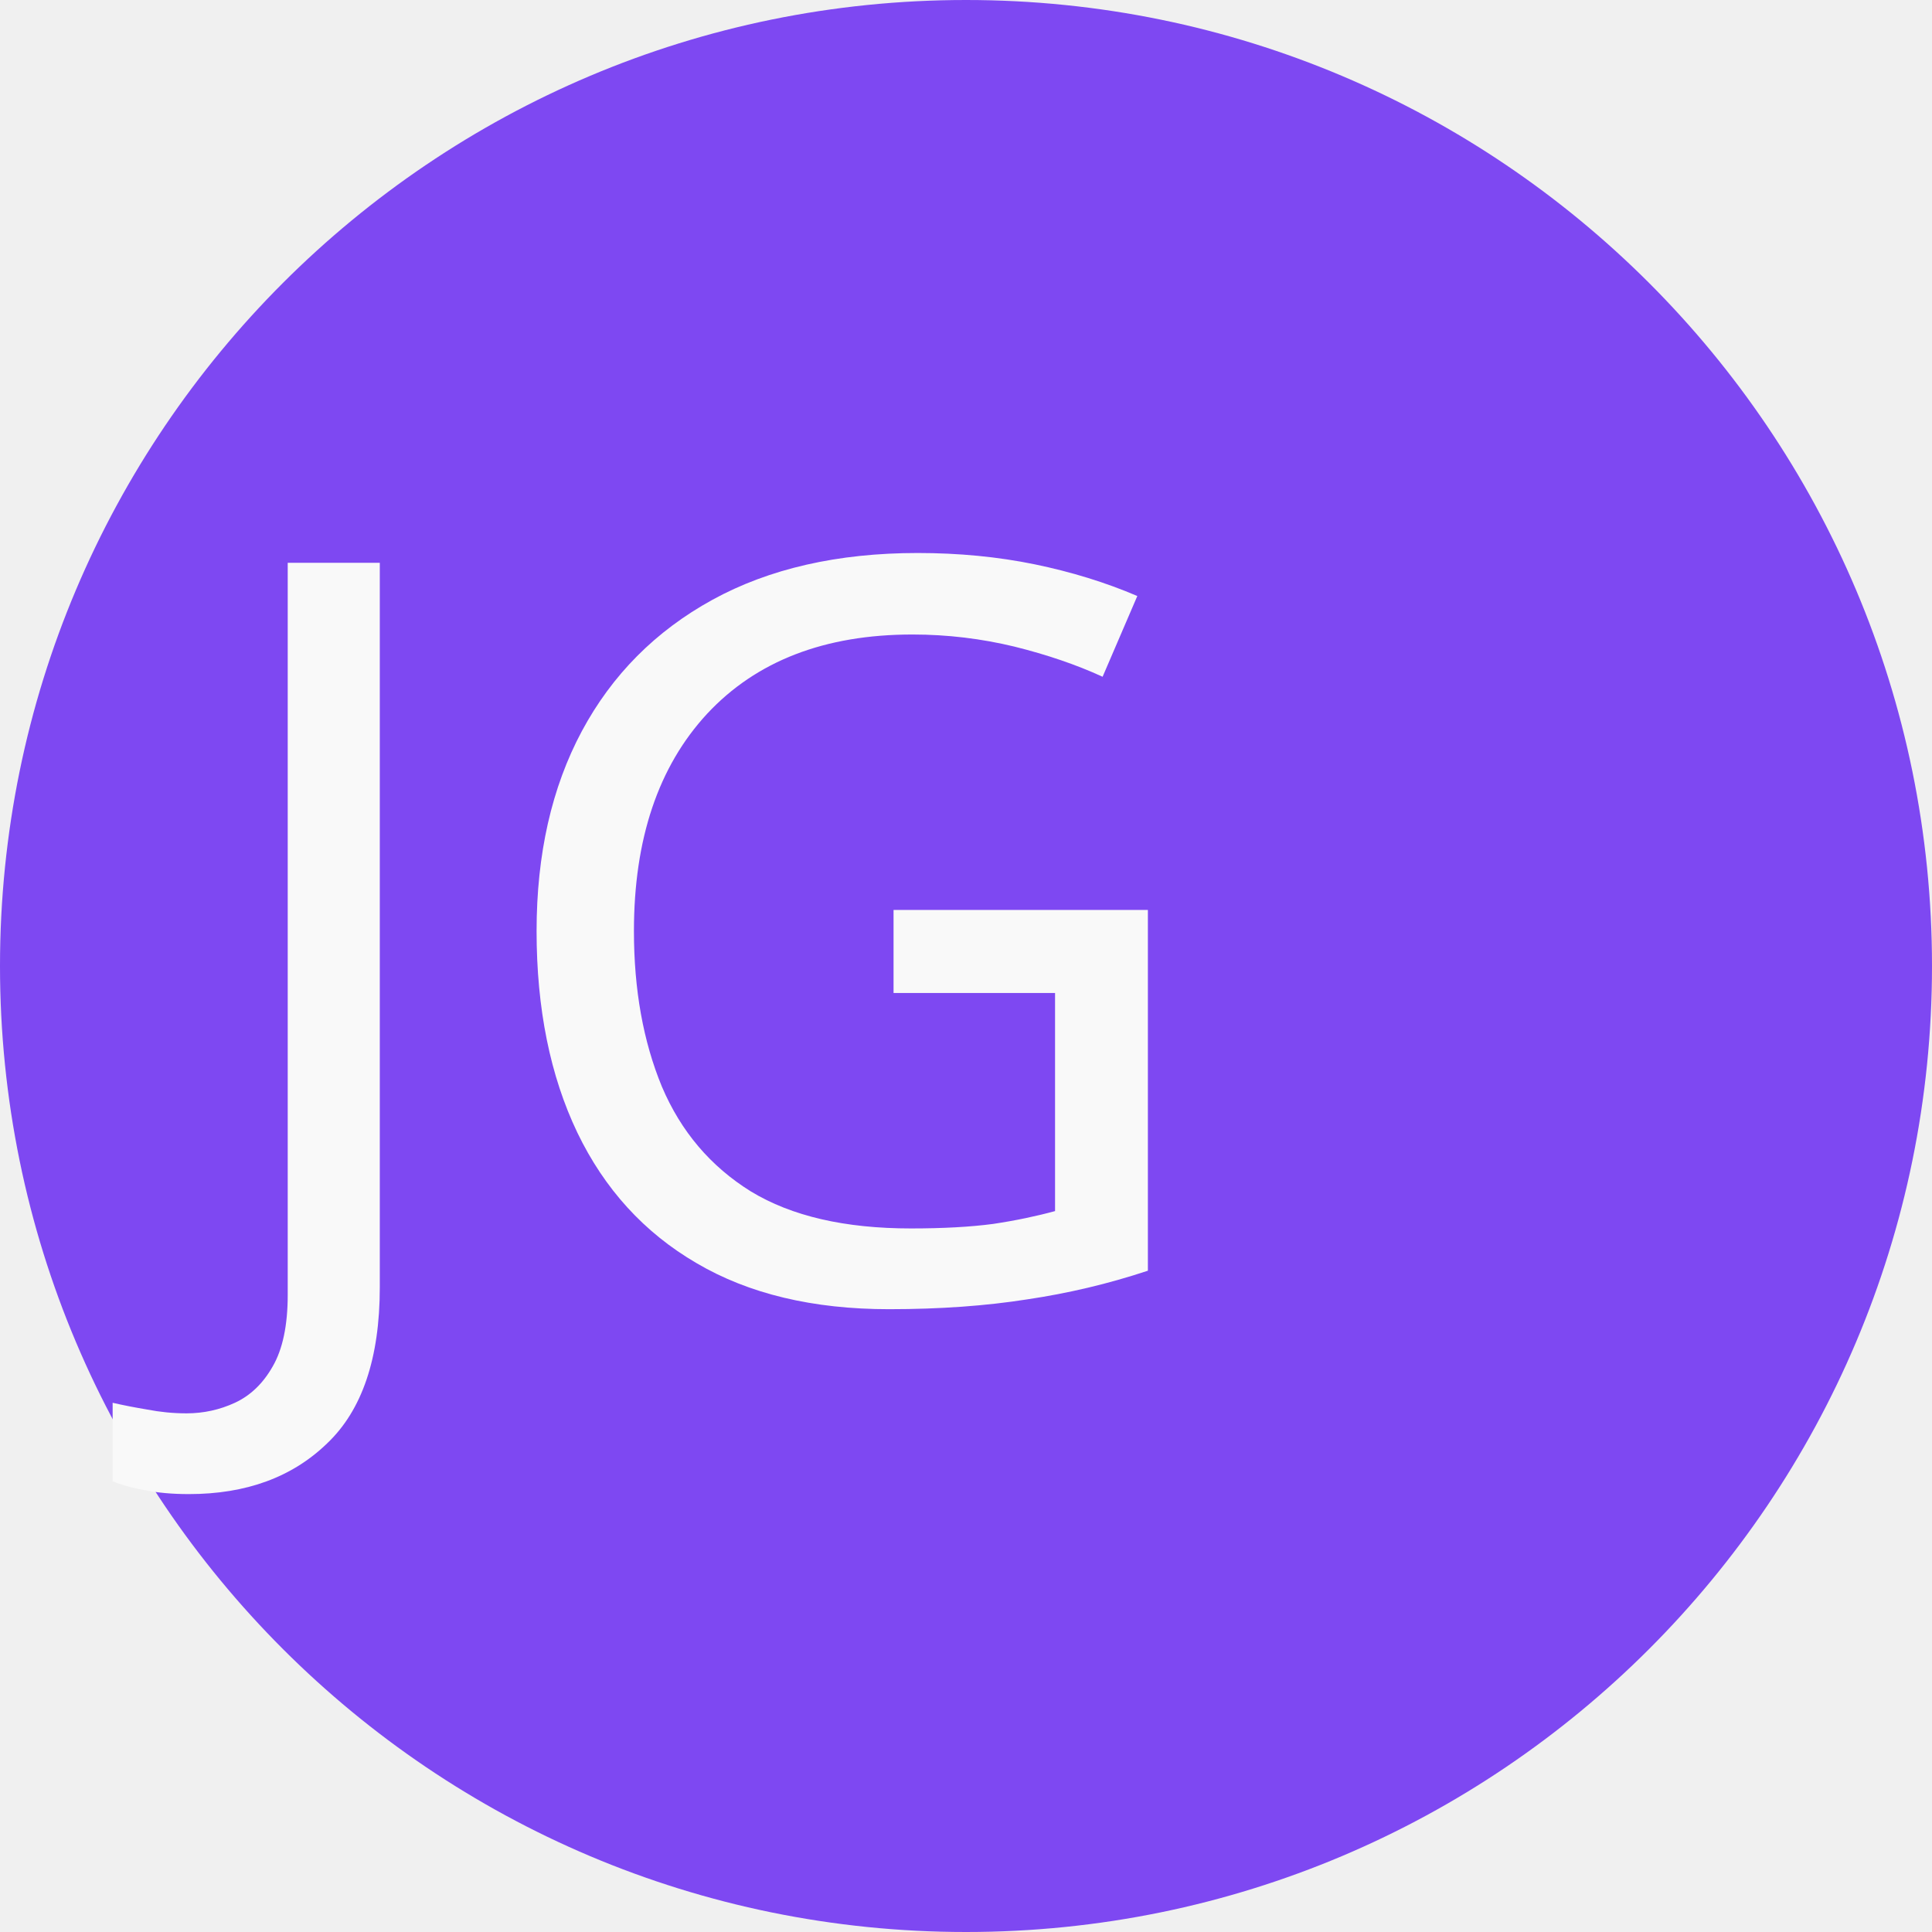
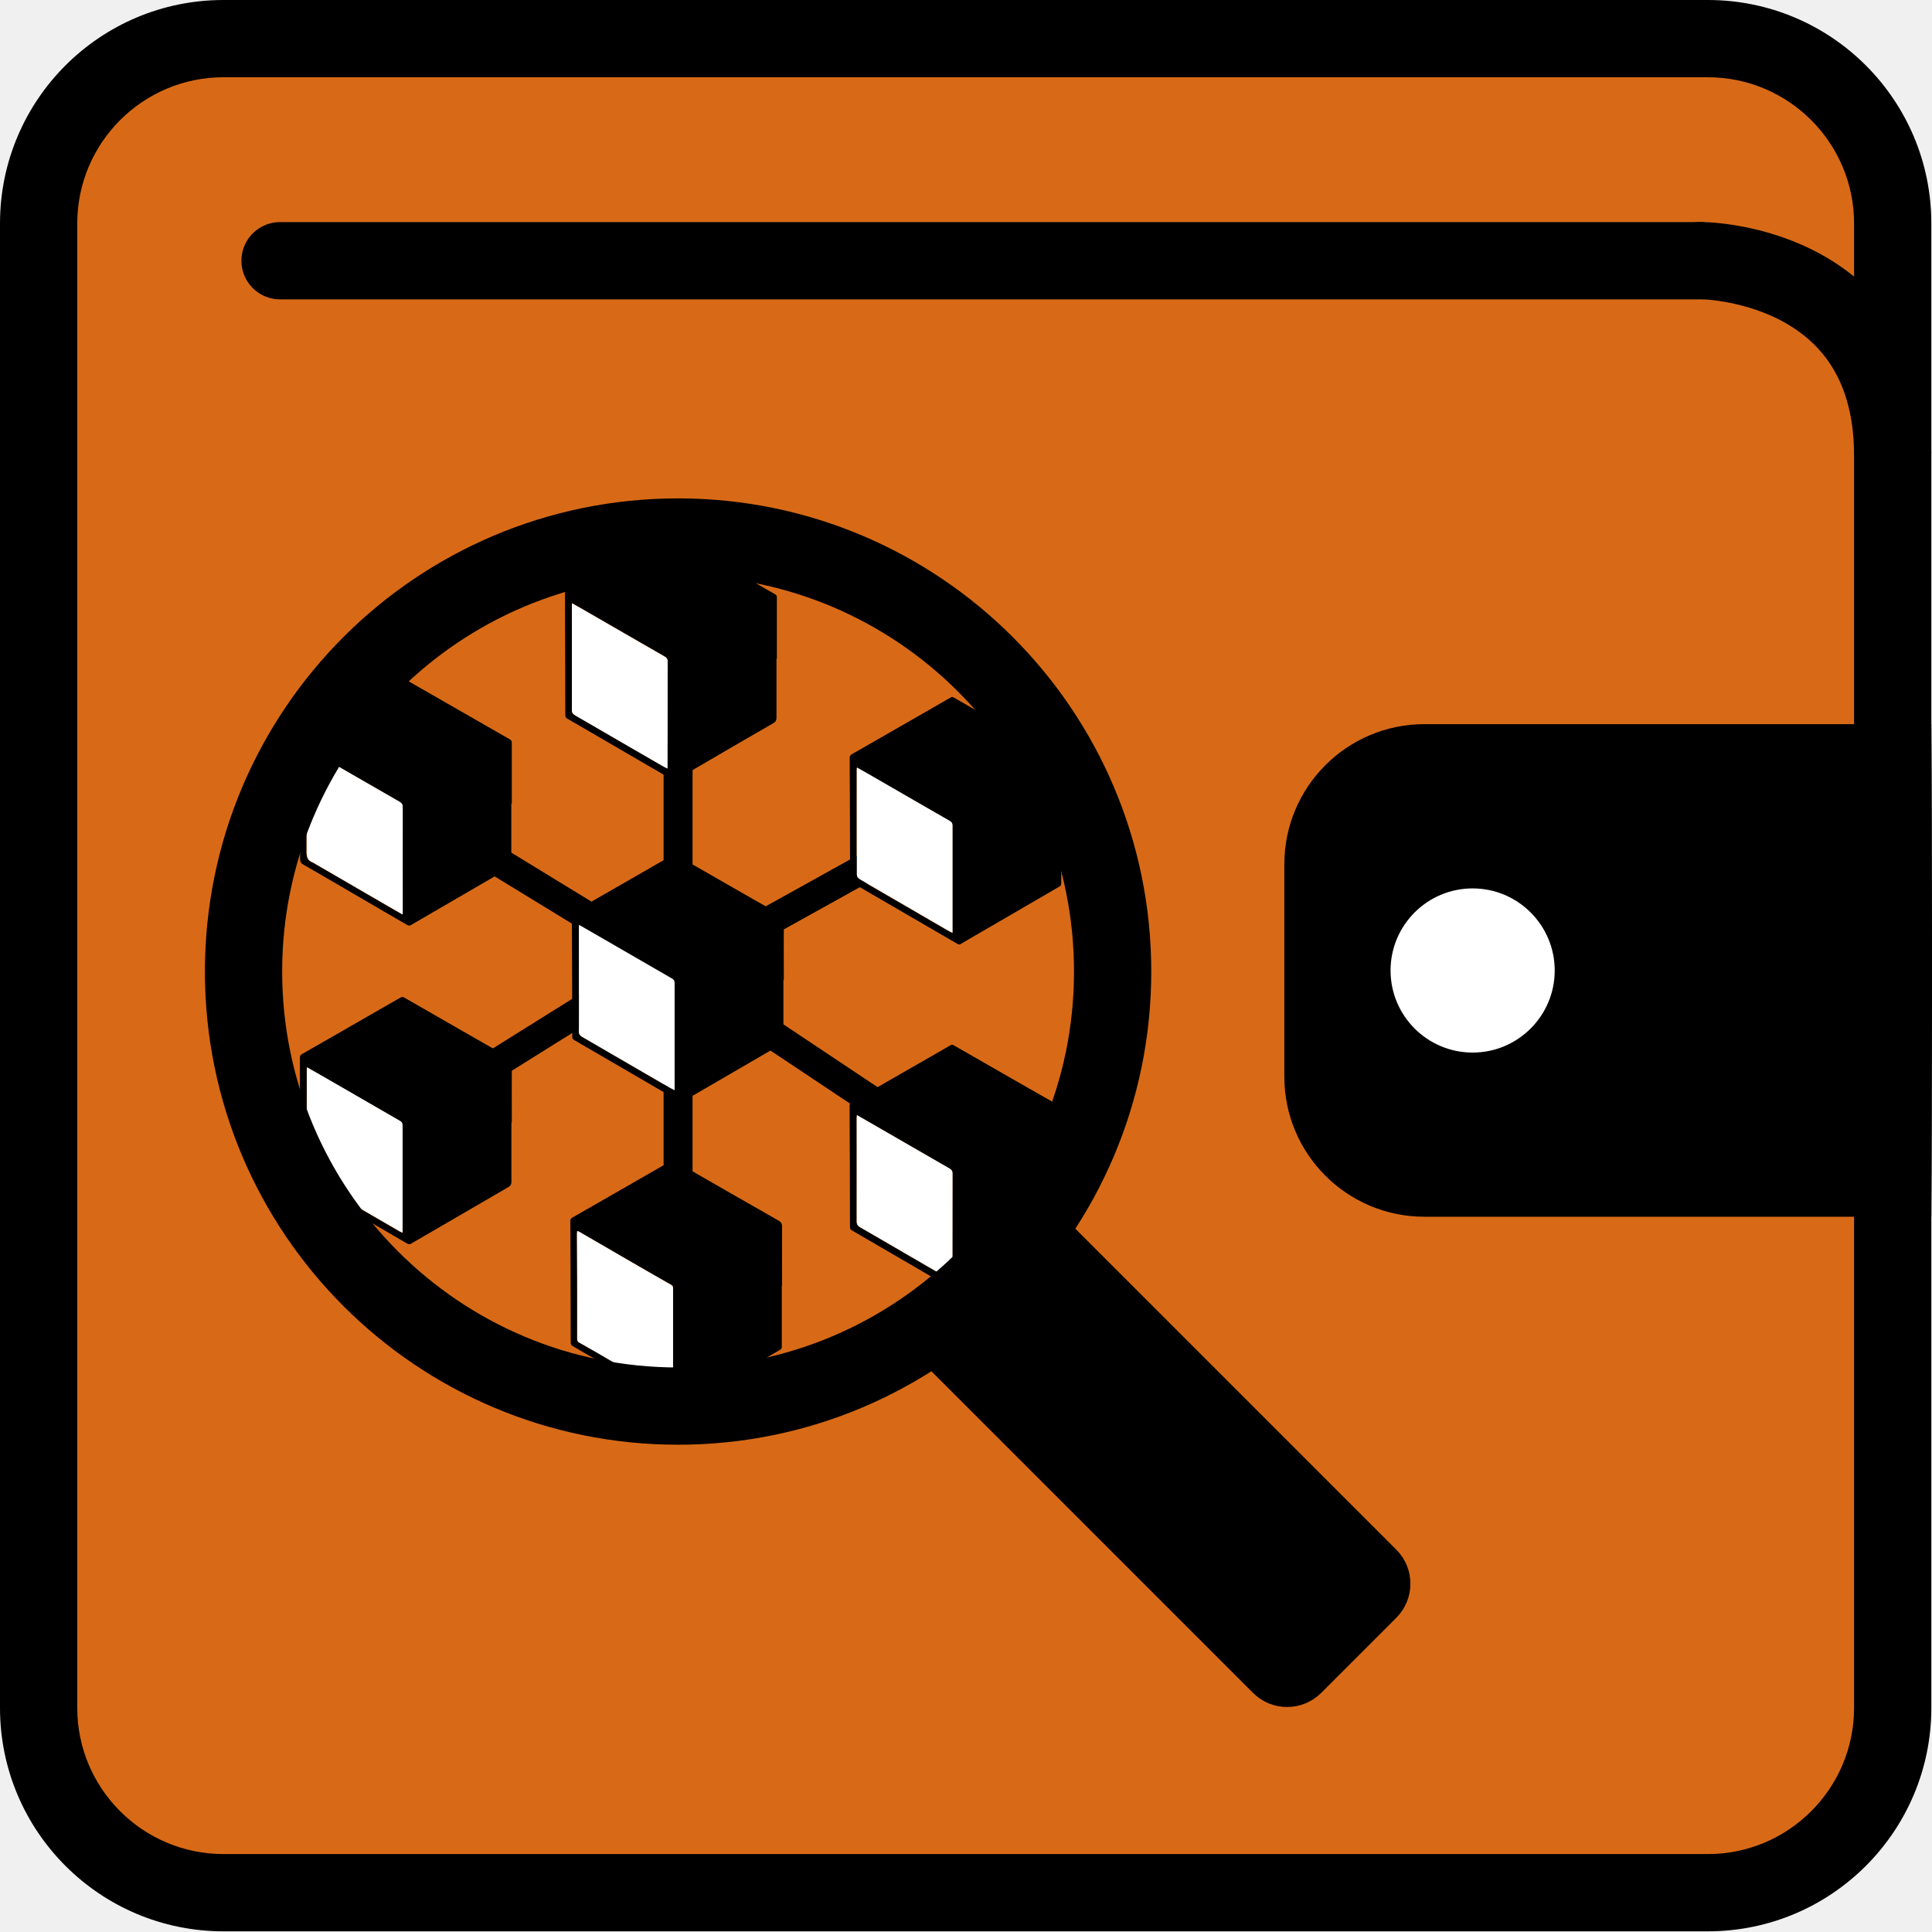
- <svg xmlns="http://www.w3.org/2000/svg" width="40.0px" height="40.0px" viewBox="0 0 40.0 40.0" version="1.1" id="SVGRoot">
-   <defs id="defs4651" />
-   <g id="layer1">
-     <circle style="fill:#7e48f2;fill-rule:evenodd;stroke:none;stroke-width:3.938;stroke-linecap:square;stroke-linejoin:round;stroke-dasharray:none;paint-order:stroke fill markers;fill-opacity:1" id="path4838" cx="20" cy="20" r="20" />
-     <g id="layer2" style="display:none">
-       <path id="path7640" style="fill:#3f213f;fill-opacity:1;fill-rule:evenodd;stroke:none;stroke-width:3.736;stroke-linecap:square;stroke-linejoin:round;stroke-dasharray:none;paint-order:stroke fill markers" d="m 12,10 -4,5 h 6 V 25 H 8 c 0,3 2,5 5,5 3,0 5,-3 5,-5 V 14 c 0,-3 0,-4 -3,-4 z" />
-       <path id="path13832" style="fill:#3f213f;fill-opacity:1;fill-rule:evenodd;stroke:none;stroke-width:3.938;stroke-linecap:square;stroke-linejoin:round;stroke-dasharray:none;paint-order:stroke fill markers" d="m 22,12 v 4 14 c 3,-3 7,-3 10,0 V 20 h -3 -2 v 2 h 3 v 3 H 25 V 15 h 6 c 1,-2 1,-3 0,-5 h -6 c -1,0 -3,0 -3,2 z" />
+ <svg xmlns="http://www.w3.org/2000/svg" viewBox="0 0 200.07 200">
+   <defs>
+     <clipPath id="clippath">
+       <circle cx="70.22" cy="100.61" r="45" style="fill: none; stroke: #000; stroke-miterlimit: 10; stroke-width: 8px;" />
+     </clipPath>
+   </defs>
+   <g id="Calque_1" data-name="Calque 1">
+     <g>
+       <rect x="4" y="4" width="192" height="192" rx="19.14" ry="19.14" style="fill: #d86a17;" />
+       <path d="m176.86,8c8.35,0,15.14,6.79,15.14,15.14v153.72c0,8.35-6.79,15.14-15.14,15.14H23.14c-8.35,0-15.14-6.79-15.14-15.14V23.14c0-8.35,6.79-15.14,15.14-15.14h153.72m0-8H23.14C10.36,0,0,10.36,0,23.14v153.72c0,12.78,10.36,23.14,23.14,23.14h153.72c12.78,0,23.14-10.36,23.14-23.14V23.14c0-12.78-10.36-23.14-23.14-23.14h0Z" />
    </g>
-     <text xml:space="preserve" style="font-style:normal;font-variant:normal;font-weight:normal;font-stretch:normal;font-size:21.333px;font-family:'MV Boli';-inkscape-font-specification:'MV Boli, Normal';font-variant-ligatures:normal;font-variant-caps:normal;font-variant-numeric:normal;font-variant-east-asian:normal;fill:#f9f9f9;fill-opacity:1;fill-rule:evenodd;stroke-width:3.938;stroke-linecap:square;stroke-linejoin:round;paint-order:stroke fill markers" x="3.99" y="26.885" id="text3093">
-       <tspan id="tspan3091" x="3.99" y="26.885">JG</tspan>
-     </text>
+     <g>
+       <path d="m147.51,124.5c-7.17,0-13.01-5.83-13.01-13.01v-21.99c0-7.17,5.83-13.01,13.01-13.01h51.01c.08,10.75.08,37.25,0,48h-51.01Z" />
+       <path d="m197.02,78c.07,11,.07,34,0,45h-49.52c-6.34,0-11.51-5.16-11.51-11.51v-21.99c0-6.34,5.16-11.51,11.51-11.51h49.52m2.98-3h-52.49c-8.01,0-14.51,6.49-14.51,14.51v21.99c0,8.01,6.49,14.51,14.51,14.51h52.49c.1-10,.1-41,0-51h0Z" />
+     </g>
+     <g>
+       <circle cx="152.5" cy="100.5" r="10" style="fill: #fff;" />
+       <path d="m152.5,92c4.69,0,8.5,3.81,8.5,8.5s-3.81,8.5-8.5,8.5-8.5-3.81-8.5-8.5,3.81-8.5,8.5-8.5m0-3c-6.35,0-11.5,5.15-11.5,11.5s5.15,11.5,11.5,11.5,11.5-5.15,11.5-11.5-5.15-11.5-11.5-11.5h0Z" />
+     </g>
+     <line x1="29" y1="27" x2="176" y2="27" style="fill: none; stroke: #000; stroke-linecap: round; stroke-linejoin: round; stroke-width: 8px;" />
+     <path d="m176,27c-.12-.06,19.88-.06,20,20" style="fill: none; fill-rule: evenodd; stroke: #000; stroke-linejoin: round; stroke-width: 8px;" />
+   </g>
+   <g id="Calque_4" data-name="Calque 4">
+     <g>
+       <g style="clip-path: url(#clippath);">
+         <g>
+           <line x1="46.62" y1="113.1" x2="68.83" y2="99.22" style="fill: none; stroke: #000; stroke-linejoin: round; stroke-width: 3px;" />
+           <line x1="70.22" y1="129.07" x2="70.22" y2="101.31" style="fill: none; stroke: #000; stroke-linejoin: round; stroke-width: 3px;" />
+           <line x1="95.21" y1="117.27" x2="70.22" y2="100.61" style="fill: none; stroke: #000; stroke-linejoin: round; stroke-width: 3px;" />
+           <line x1="95.21" y1="86.73" x2="70.22" y2="100.61" style="fill: none; stroke: #000; stroke-linejoin: round; stroke-width: 3px;" />
+           <line x1="70.22" y1="77.01" x2="70.22" y2="96.45" style="fill: none; stroke: #000; stroke-linejoin: round; stroke-width: 3px;" />
+           <line x1="45.24" y1="85.34" x2="70.22" y2="100.61" style="fill: none; stroke: #000; stroke-miterlimit: 10; stroke-width: 3px;" />
+           <g>
+             <path d="m81.13,101.47c0,2.1,0,4.21,0,6.31,0,.18-.07.27-.21.35-2.58,1.5-5.16,3-7.74,4.5-.83.48-1.66.97-2.5,1.44-.07.04-.21.03-.28-.01-1.85-1.06-3.69-2.14-5.53-3.21-1.8-1.05-3.6-2.09-5.4-3.14-.13-.08-.21-.15-.21-.33,0-4.2-.02-8.4-.04-12.59,0-.19.06-.29.23-.39,2.02-1.15,4.04-2.31,6.05-3.47,1.4-.8,2.79-1.6,4.19-2.41.14-.08.23-.03.34.03,1.67.96,3.35,1.92,5.02,2.88,1.92,1.1,3.83,2.2,5.75,3.28.28.16.37.32.37.64-.02,2.04,0,4.07,0,6.11h-.04Zm-21.17-5.7c0,.11-.01.15-.01.2,0,3.62,0,7.25,0,10.87,0,.29.13.42.35.54,3.04,1.76,6.07,3.52,9.11,5.29.14.08.29.15.45.23,0-.09,0-.13,0-.17,0-3.65,0-7.3,0-10.94,0-.24-.1-.36-.29-.47-2.51-1.44-5.01-2.89-7.51-4.34-.68-.4-1.37-.79-2.1-1.21Z" />
+             <path d="m59.96,95.77c.73.42,1.41.81,2.1,1.21,2.5,1.45,5.01,2.89,7.51,4.34.19.11.3.23.29.47,0,3.65,0,7.3,0,10.94,0,.04,0,.08,0,.17-.16-.08-.31-.15-.45-.23-3.04-1.76-6.07-3.53-9.11-5.29-.22-.13-.35-.26-.35-.54.01-3.62,0-7.25,0-10.87,0-.05,0-.1.01-.2Z" style="fill: #fff;" />
+           </g>
+           <g>
+             <path d="m80.96,133.16c0,2.09,0,4.19,0,6.28,0,.18-.06.28-.21.36-2.35,1.37-4.7,2.73-7.05,4.1-1.04.61-2.09,1.21-3.13,1.82-.14.08-.24.1-.39.01-2.83-1.66-5.67-3.31-8.51-4.96-.78-.45-1.56-.91-2.34-1.36-.17-.1-.23-.2-.23-.4,0-3.8-.02-7.6-.03-11.4,0-.39,0-.78-.01-1.17,0-.16.05-.25.19-.34,3.38-1.93,6.75-3.87,10.12-5.81.22-.13.38-.12.59,0,3.54,2.04,7.08,4.07,10.63,6.09.31.17.41.36.4.71-.02,2.02,0,4.04,0,6.06h-.04Zm-11.28,11.47c0-.14.02-.21.02-.29,0-3.65,0-7.3,0-10.94,0-.18-.06-.27-.21-.36-1.12-.64-2.24-1.28-3.35-1.92-2.06-1.19-4.11-2.38-6.16-3.57-.05-.03-.12-.04-.21-.08,0,.12-.02.21-.02.3,0,1.61.02,3.22.02,4.84,0,2.02.01,4.04,0,6.05,0,.18.06.28.21.36.54.3,1.08.61,1.62.92,1.35.78,2.69,1.57,4.03,2.35.85.49,1.7.99,2.55,1.48.48.28.96.55,1.49.86Z" />
+             <path d="m69.67,144.64c-.53-.31-1.01-.58-1.49-.86-.85-.49-1.7-.98-2.55-1.48-1.34-.78-2.69-1.57-4.03-2.35-.54-.31-1.08-.62-1.62-.92-.14-.08-.21-.18-.21-.36,0-2.02,0-4.04,0-6.05,0-1.61-.01-3.22-.02-4.84,0-.09.01-.18.02-.3.09.03.15.05.21.08,2.05,1.19,4.11,2.38,6.16,3.57,1.11.65,2.23,1.29,3.35,1.92.15.09.21.18.21.36,0,3.65,0,7.3,0,10.94,0,.07,0,.15-.02.29Z" style="fill: #fff;" />
+           </g>
+           <g>
+             <path d="m52.96,116.22c0,2.04,0,4.09,0,6.13,0,.28-.07.44-.33.59-2.75,1.59-5.49,3.19-8.24,4.79-.63.36-1.25.73-1.88,1.09-.07.04-.2.03-.27,0-2.08-1.2-4.15-2.41-6.23-3.62-1.57-.91-3.15-1.83-4.72-2.74-.14-.08-.2-.16-.2-.33,0-4.19-.02-8.38-.04-12.57,0-.2.05-.31.23-.41,2.36-1.34,4.71-2.7,7.06-4.05,1.05-.6,2.11-1.2,3.16-1.81.14-.08.24-.05.37.02,1.75,1.01,3.51,2.01,5.26,3.02,1.86,1.06,3.71,2.13,5.57,3.19.21.12.31.24.3.5-.01,2.07,0,4.14,0,6.21-.01,0-.03,0-.04,0Zm-21.18-5.7c0,.14-.02.22-.02.31,0,3.59,0,7.18,0,10.77,0,.32.17.44.4.57,1.53.88,3.05,1.77,4.57,2.66,1.54.89,3.08,1.79,4.62,2.68.1.06.2.1.32.15,0-.08,0-.11,0-.15,0-3.66,0-7.31,0-10.97,0-.23-.09-.35-.27-.46-2.63-1.51-5.26-3.03-7.88-4.55-.57-.33-1.14-.65-1.75-1Z" />
+             <path d="m31.79,110.52c.61.35,1.18.68,1.75,1,2.63,1.52,5.25,3.04,7.88,4.55.19.11.27.23.27.46,0,3.66,0,7.31,0,10.97,0,.03,0,.07,0,.15-.12-.06-.22-.1-.32-.15-1.54-.89-3.08-1.79-4.62-2.68-1.53-.89-3.05-1.77-4.57-2.66-.22-.13-.4-.25-.4-.57.01-3.59,0-7.18,0-10.77,0-.08,0-.17.02-.31Z" style="fill: #fff;" />
+           </g>
+           <g>
+             <path d="m109.9,85.16c0,2.1,0,4.21,0,6.31,0,.18-.07.27-.21.35-2.58,1.5-5.16,3-7.74,4.5-.83.48-1.67.96-2.49,1.45-.13.08-.21.03-.32-.03-1.81-1.06-3.63-2.11-5.44-3.16-1.82-1.06-3.64-2.12-5.46-3.17-.13-.08-.21-.15-.21-.33,0-4.2-.02-8.4-.04-12.59,0-.19.06-.29.23-.39,2.02-1.15,4.04-2.31,6.05-3.47,1.4-.8,2.79-1.6,4.19-2.41.14-.08.23-.03.34.03,1.67.96,3.33,1.91,5,2.87,1.92,1.1,3.84,2.21,5.77,3.3.28.16.38.32.37.64-.02,2.04,0,4.07,0,6.11h-.05Zm-21.17-5.69c0,.15-.02.22-.02.3,0,3.59,0,7.18,0,10.77,0,.3.15.43.37.56,3.02,1.75,6.04,3.51,9.06,5.26.15.09.3.16.48.25,0-.1,0-.14,0-.18,0-3.65,0-7.3,0-10.95,0-.24-.11-.36-.3-.47-2.83-1.63-5.65-3.26-8.48-4.89-.36-.21-.73-.41-1.13-.64Z" />
+             <path d="m88.73,79.47c.41.23.77.43,1.13.64,2.83,1.63,5.65,3.27,8.48,4.89.19.11.3.23.3.47,0,3.65,0,7.3,0,10.95,0,.04,0,.08,0,.18-.17-.09-.33-.16-.48-.25-3.02-1.75-6.04-3.51-9.06-5.26-.22-.13-.37-.26-.37-.56,0-3.59,0-7.18,0-10.77,0-.08,0-.15.02-.3Z" style="fill: #fff;" />
+           </g>
+           <g>
+             <path d="m109.91,121.17c0,2.05,0,4.1,0,6.16,0,.27-.08.42-.33.57-2.54,1.46-5.07,2.95-7.61,4.42-.84.49-1.67.98-2.52,1.46-.07.04-.21.03-.29-.01-1.85-1.06-3.69-2.14-5.53-3.21-1.8-1.05-3.6-2.09-5.4-3.14-.13-.08-.21-.15-.21-.33,0-4.2-.02-8.4-.04-12.59,0-.19.06-.29.23-.39,2.24-1.28,4.47-2.56,6.71-3.85,1.18-.68,2.36-1.35,3.53-2.03.14-.08.23-.03.34.03,1.67.96,3.35,1.92,5.02,2.88,1.92,1.1,3.83,2.2,5.75,3.28.28.16.38.32.37.64-.02,2.04,0,4.07,0,6.11-.01,0-.03,0-.04,0Zm-21.18-5.7c0,.15-.02.24-.02.33,0,3.56,0,7.13,0,10.69,0,.33.14.48.39.62,1.54.88,3.07,1.78,4.6,2.67,1.54.89,3.08,1.79,4.62,2.68.09.05.19.09.3.14,0-.09,0-.13,0-.17,0-3.64,0-7.28.01-10.92,0-.26-.11-.39-.32-.51-2.49-1.43-4.98-2.87-7.47-4.31-.69-.4-1.39-.8-2.12-1.22Z" />
+             <path d="m88.73,115.47c.73.42,1.43.82,2.12,1.22,2.49,1.44,4.98,2.88,7.47,4.31.21.12.32.25.32.51,0,3.64,0,7.28-.01,10.92,0,.04,0,.08,0,.17-.11-.05-.21-.09-.3-.14-1.54-.89-3.08-1.78-4.62-2.68-1.53-.89-3.06-1.78-4.6-2.67-.25-.14-.39-.29-.39-.62.01-3.56,0-7.13,0-10.69,0-.09.01-.18.02-.33Z" style="fill: #fff;" />
+           </g>
+           <g>
+             <path d="m80.41,68.18c0,2.04,0,4.07,0,6.11,0,.29-.07.46-.34.61-2.18,1.25-4.35,2.51-6.52,3.78-1.19.69-2.37,1.38-3.56,2.08-.13.08-.22.07-.34,0-2.37-1.38-4.73-2.76-7.1-4.13-1.27-.74-2.53-1.47-3.8-2.21-.14-.08-.21-.17-.21-.35,0-4.18-.02-8.36-.04-12.54,0-.21.06-.32.25-.43,2.59-1.48,5.18-2.97,7.76-4.45.82-.47,1.64-.94,2.45-1.41.13-.08.23-.05.34.02,2.14,1.23,4.28,2.46,6.43,3.68,1.51.86,3.01,1.73,4.52,2.59.16.09.2.19.2.36,0,2.1,0,4.21,0,6.31h-.04Zm-21.18-5.71c0,.14-.01.22-.01.29,0,3.59,0,7.18,0,10.77,0,.32.17.44.39.57,1.53.89,3.06,1.78,4.6,2.67,1.53.89,3.05,1.77,4.58,2.65.1.06.22.1.34.16,0-.08,0-.13,0-.17,0-3.64,0-7.28.01-10.92,0-.25-.09-.38-.3-.5-2.83-1.63-5.65-3.26-8.48-4.89-.36-.21-.73-.41-1.13-.64Z" />
+             <path d="m59.23,62.47c.41.23.77.43,1.13.64,2.83,1.63,5.65,3.27,8.48,4.89.21.12.3.25.3.5,0,3.64,0,7.28-.01,10.92,0,.04,0,.08,0,.17-.13-.06-.24-.1-.34-.16-1.53-.88-3.05-1.77-4.58-2.65-1.53-.89-3.06-1.78-4.6-2.67-.22-.13-.39-.25-.39-.57.01-3.59,0-7.18,0-10.77,0-.08,0-.15.01-.29Z" style="fill: #fff;" />
+           </g>
+           <g>
+             <path d="m52.95,83.23c0,2.05,0,4.11,0,6.16,0,.27-.09.41-.32.55-3.35,1.94-6.7,3.89-10.05,5.84-.16.09-.27.09-.43,0-2.86-1.67-5.72-3.33-8.58-5-.74-.43-1.47-.86-2.21-1.28-.2-.11-.27-.24-.28-.47,0-3.28-.02-6.55-.03-9.83,0-.9,0-1.79,0-2.69,0-.16.04-.25.19-.34,3.41-1.95,6.81-3.9,10.22-5.86.16-.09.27-.09.43,0,3.63,2.09,7.26,4.17,10.9,6.25.17.09.21.2.21.38,0,2.09,0,4.19,0,6.28-.01,0-.03,0-.04,0Zm-11.28,11.46c0-.13.01-.2.01-.26,0-3.61,0-7.23,0-10.84,0-.29-.1-.43-.34-.57-2.97-1.71-5.93-3.42-8.9-5.13-.22-.13-.45-.25-.71-.4,0,.13,0,.22,0,.3,0,3.47.03,6.94,0,10.41,0,.56.11.94.66,1.12.05.02.1.06.15.09,2.57,1.49,5.13,2.98,7.7,4.47.46.27.92.53,1.41.81Z" />
+             <path d="m41.68,94.69c-.5-.29-.96-.55-1.41-.81-2.57-1.49-5.13-2.98-7.7-4.47-.05-.03-.1-.08-.15-.09-.55-.18-.66-.56-.66-1.12.02-3.47,0-6.94,0-10.41,0-.08,0-.16,0-.3.26.15.49.28.71.4,2.97,1.71,5.93,3.43,8.9,5.13.23.13.34.27.34.57-.01,3.61,0,7.23,0,10.84,0,.07,0,.13-.01.26Z" style="fill: #fff;" />
+           </g>
+         </g>
+       </g>
+       <circle cx="70.22" cy="100.61" r="45" style="fill: none; stroke: #000; stroke-miterlimit: 10; stroke-width: 8px;" />
+     </g>
+     <rect x="93.08" y="142.08" width="54.55" height="17.98" rx="3.49" ry="3.49" transform="translate(98.64 343) rotate(-135)" style="stroke: #000; stroke-linejoin: round; stroke-width: 3px;" />
  </g>
</svg>
